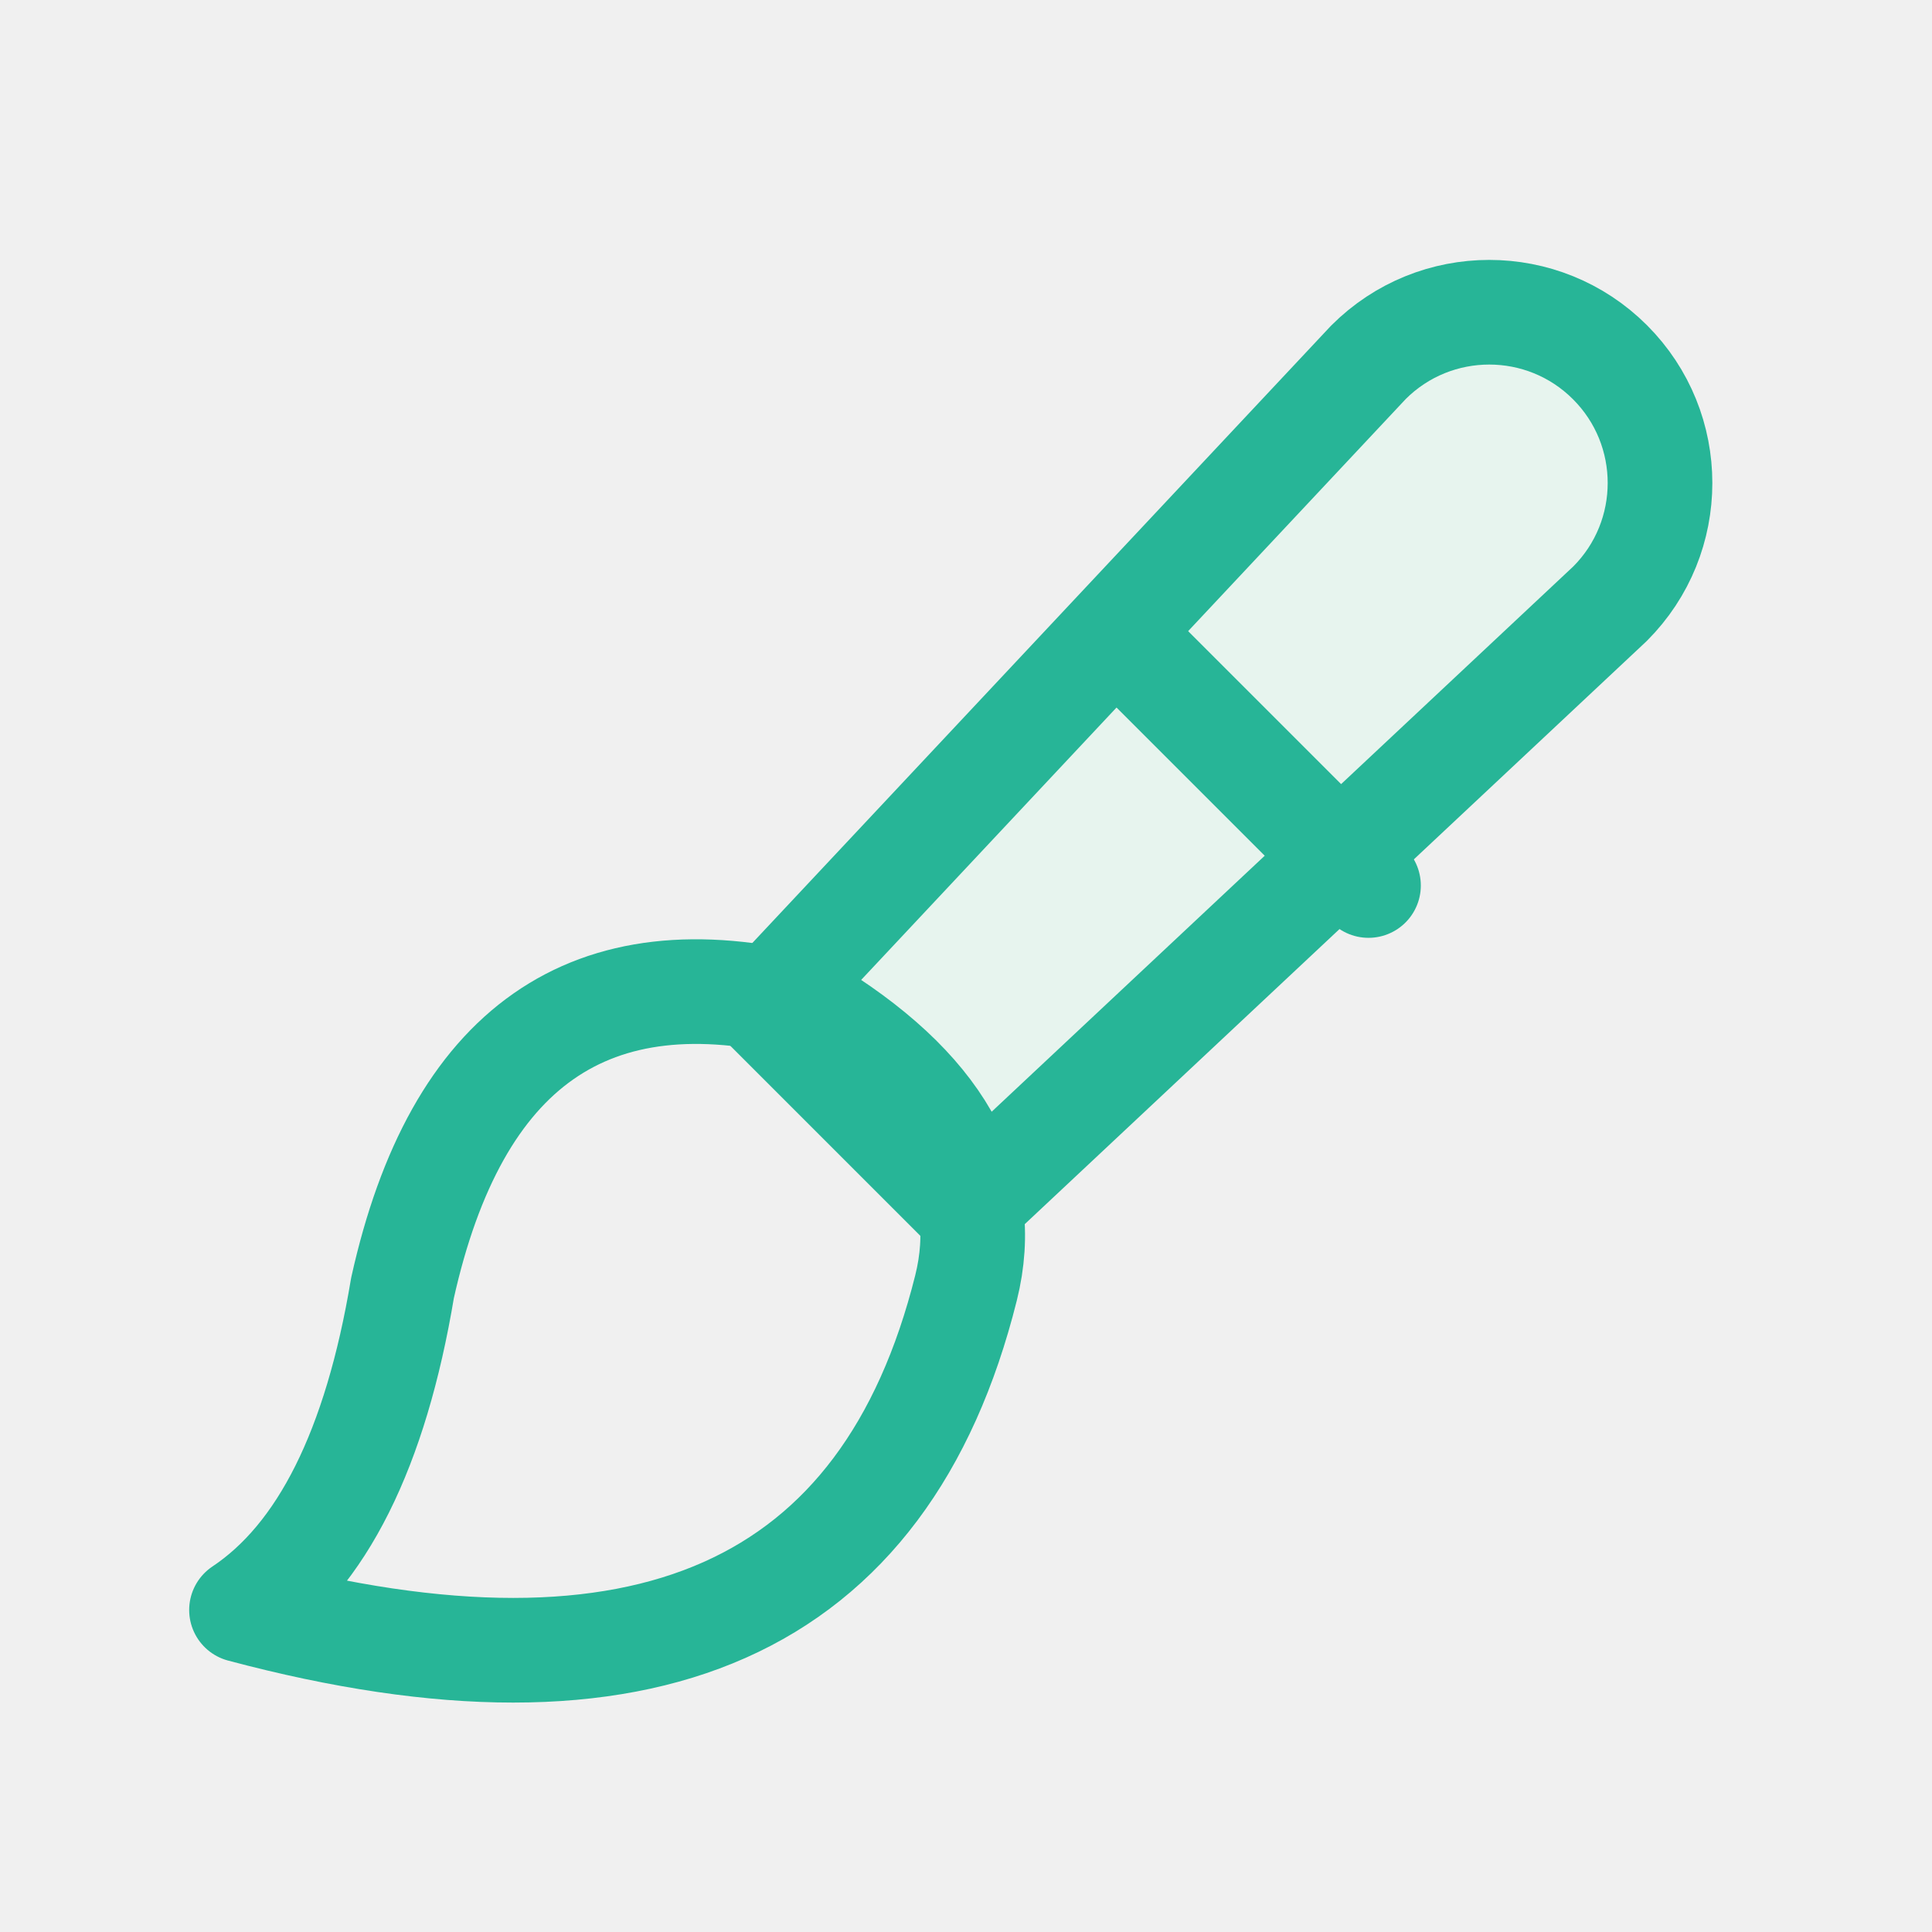
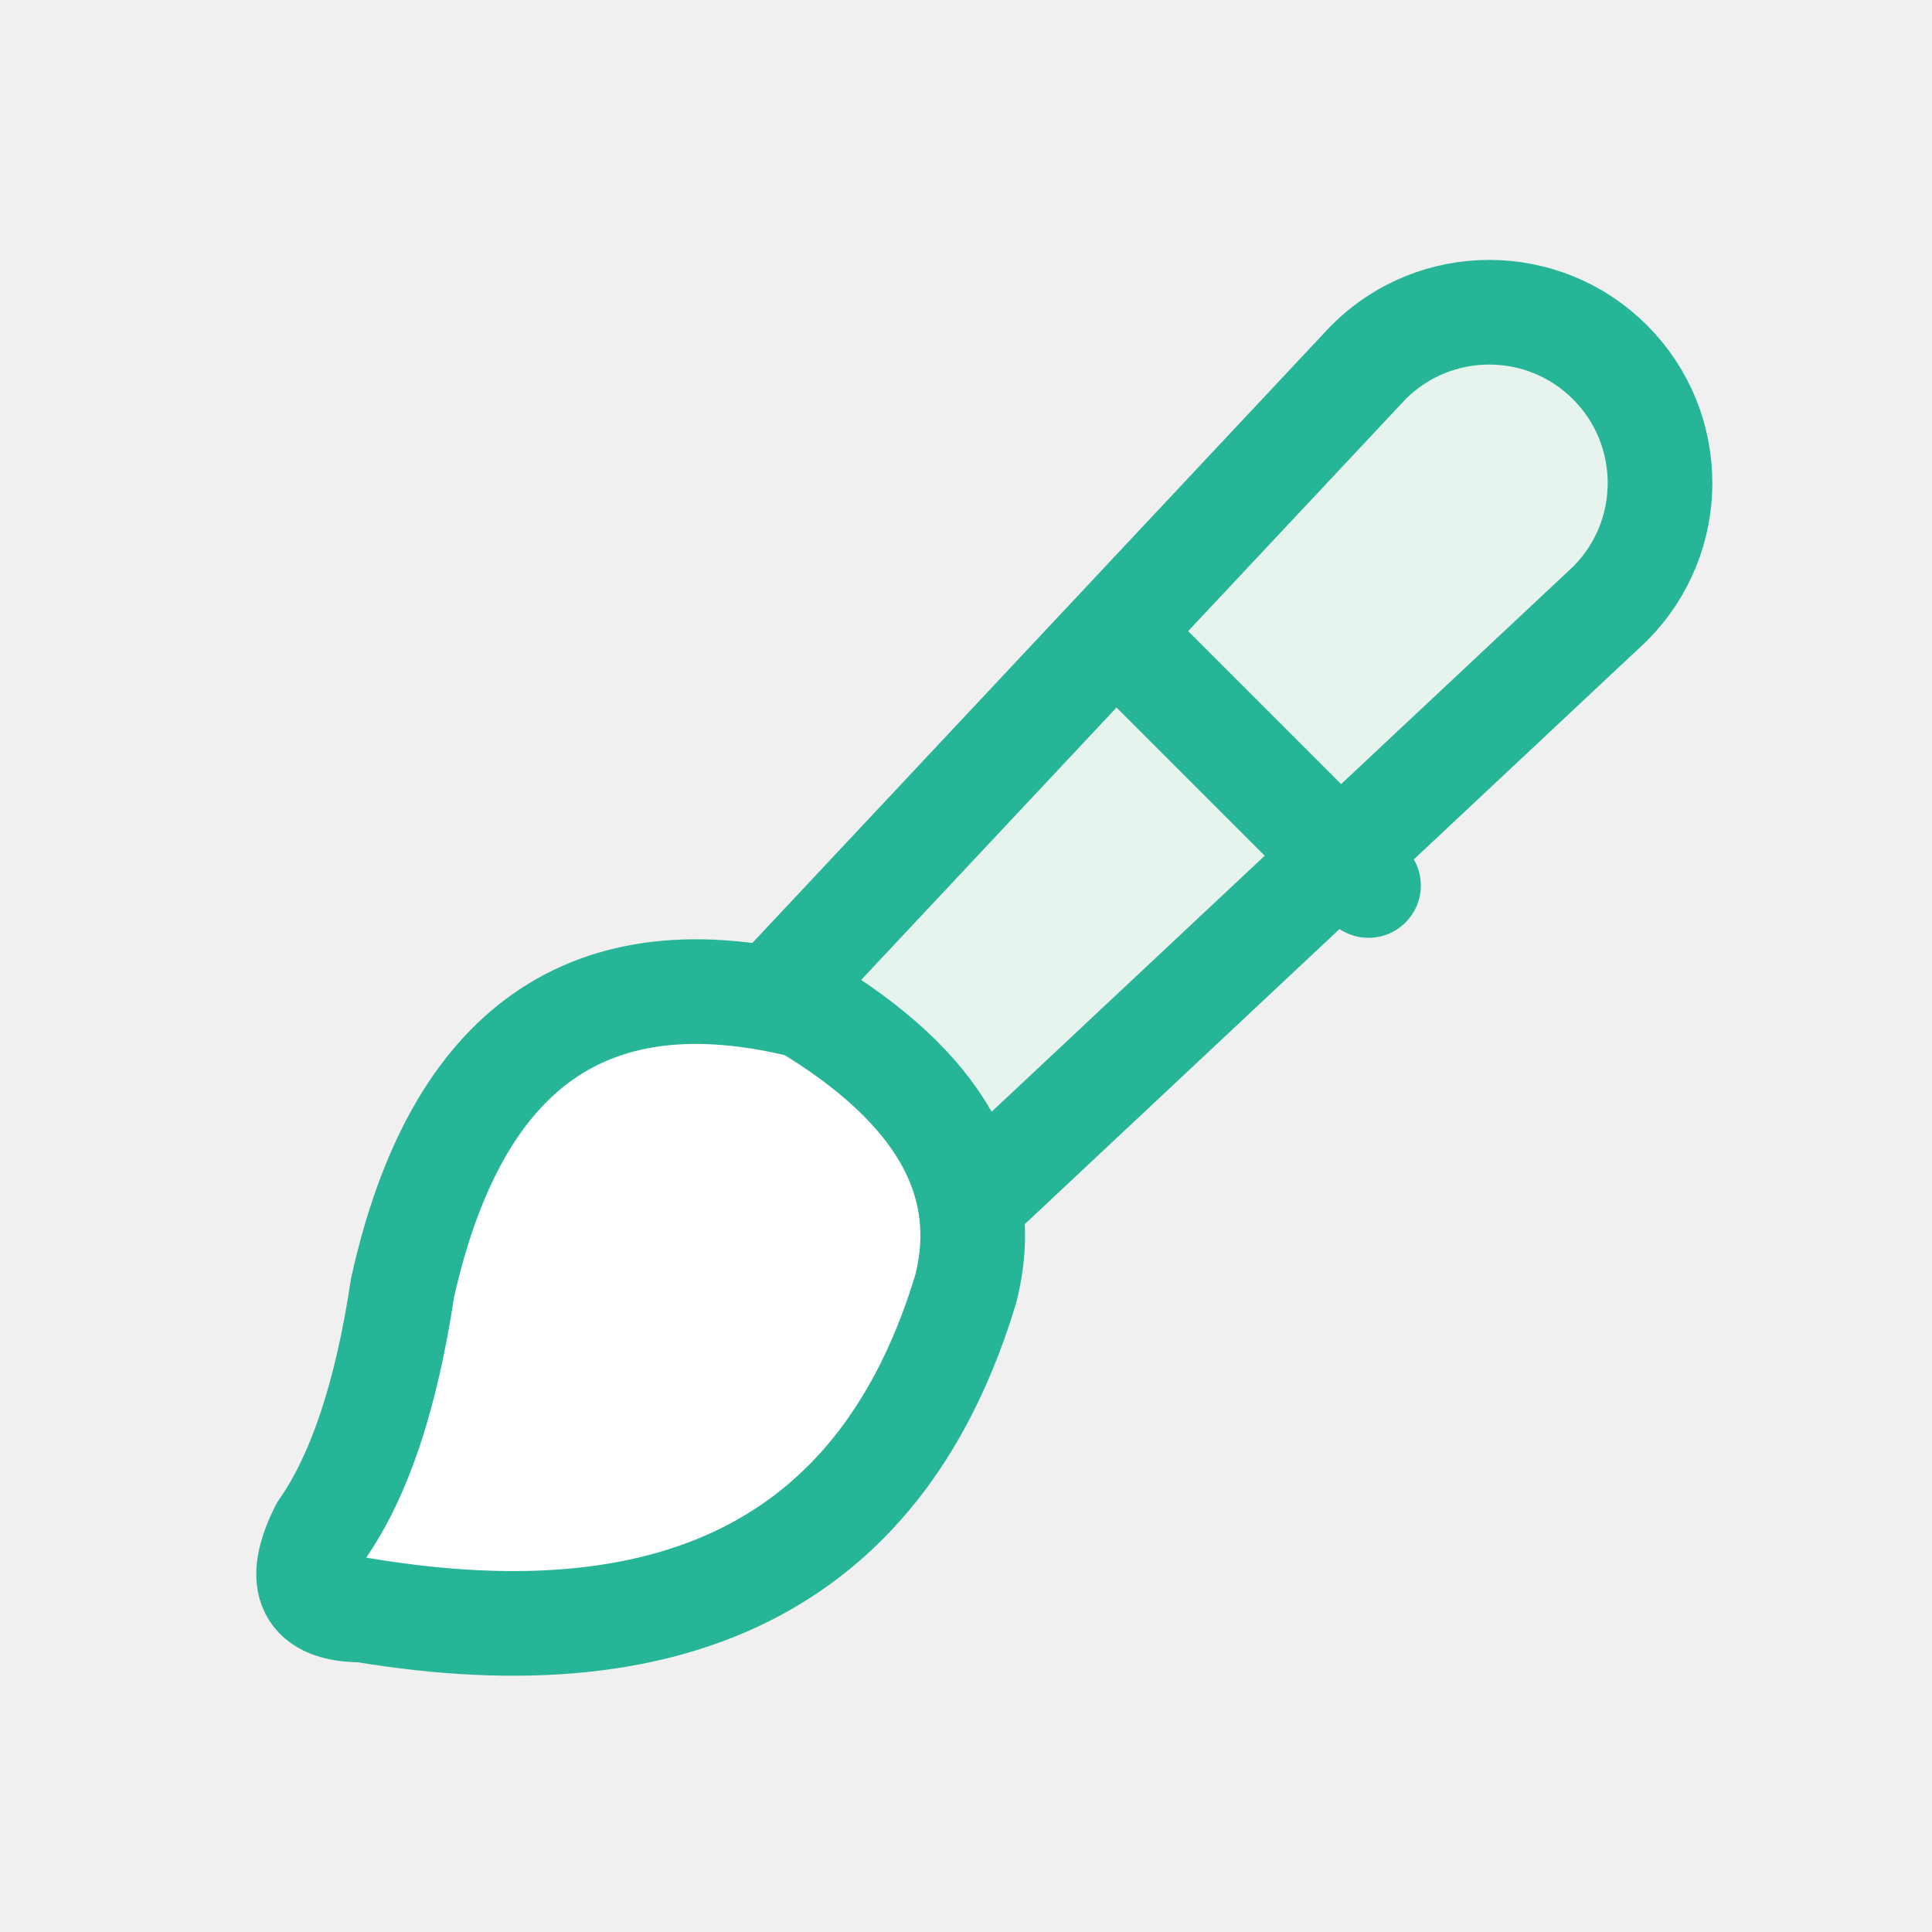
<svg xmlns="http://www.w3.org/2000/svg" width="80" height="80" viewBox="0 0 48 48" aria-hidden="true" focusable="false">
  <g fill="none" stroke="#27B597" stroke-width="2.6" stroke-linecap="round" stroke-linejoin="round">
    <path d="m19 25 15-16a4 4 0 0 1 6 6L24 30Z" fill="#E7F4EE" />
-     <path d="m28 16 6 6M20 25q-8-2-10 7-1 6-4 8 15 4 18-8 1-4-4-7Z" />
+     <path d="m28 16 6 6" />
+     <path d="M20 25q-8-2-10 7-.6 4-2 6-1 2 1 2 12 2 15-8 1-4-4-7Z" fill="#fff" />
  </g>
</svg>
